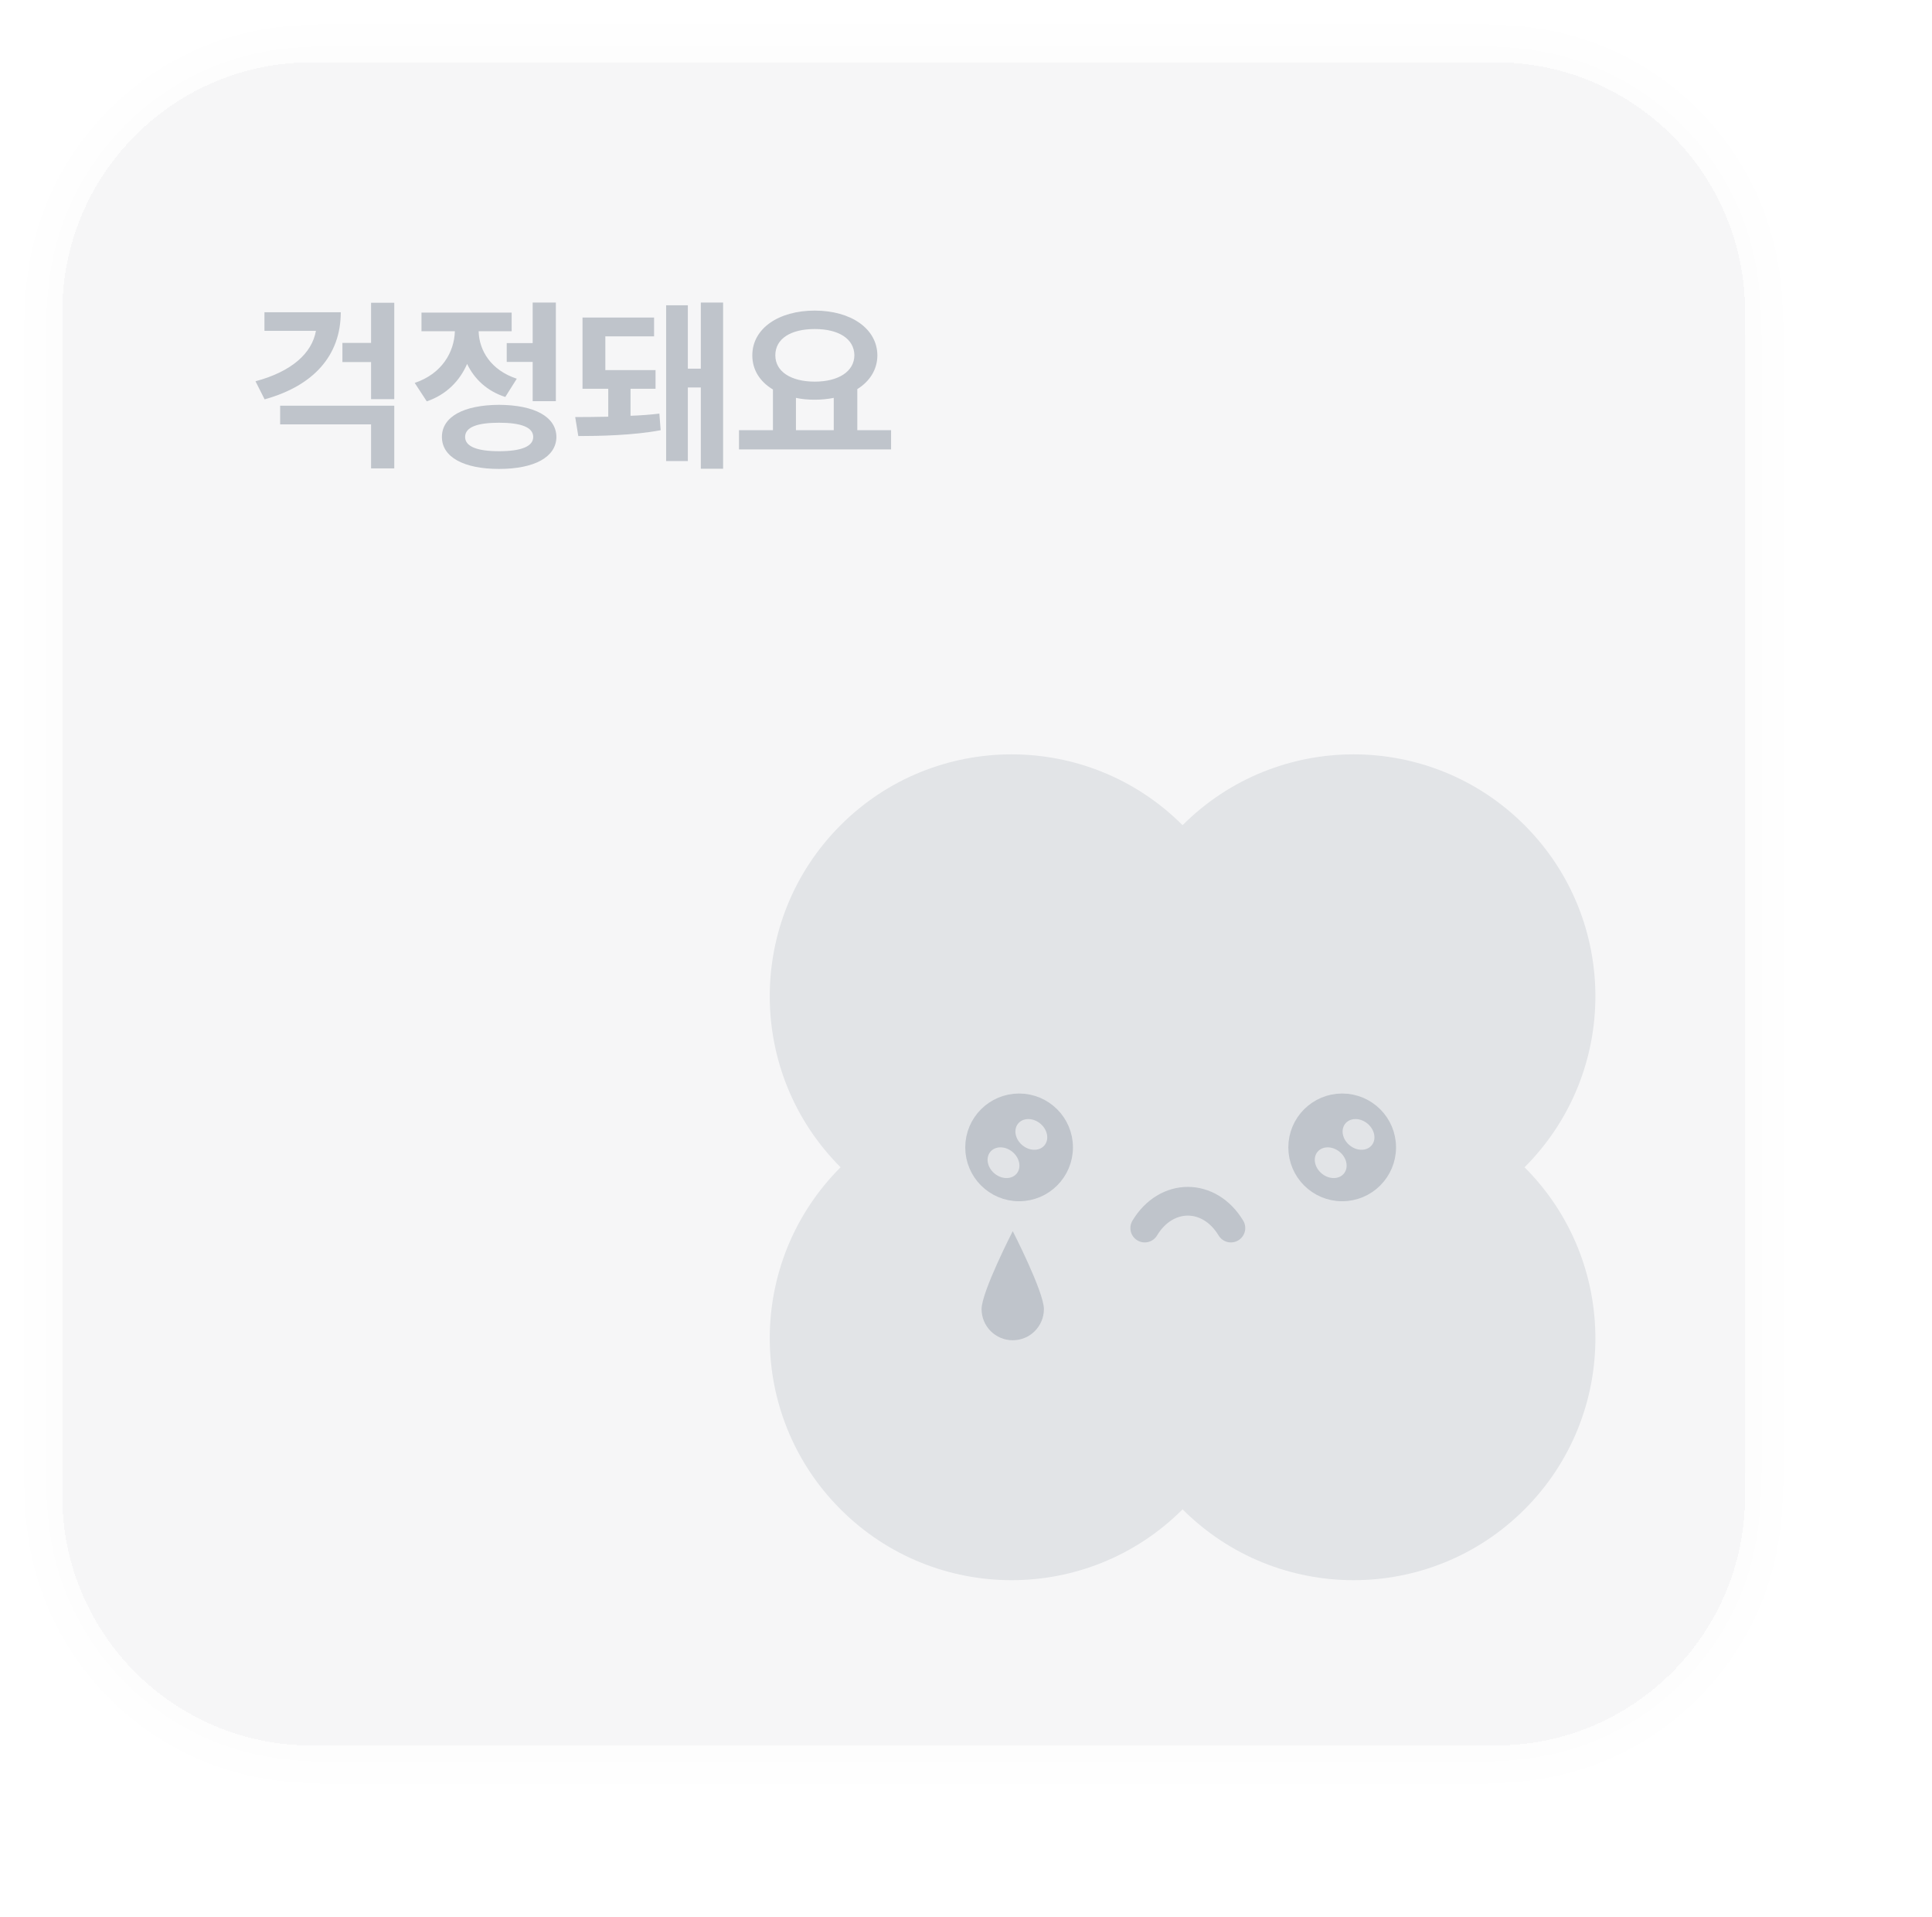
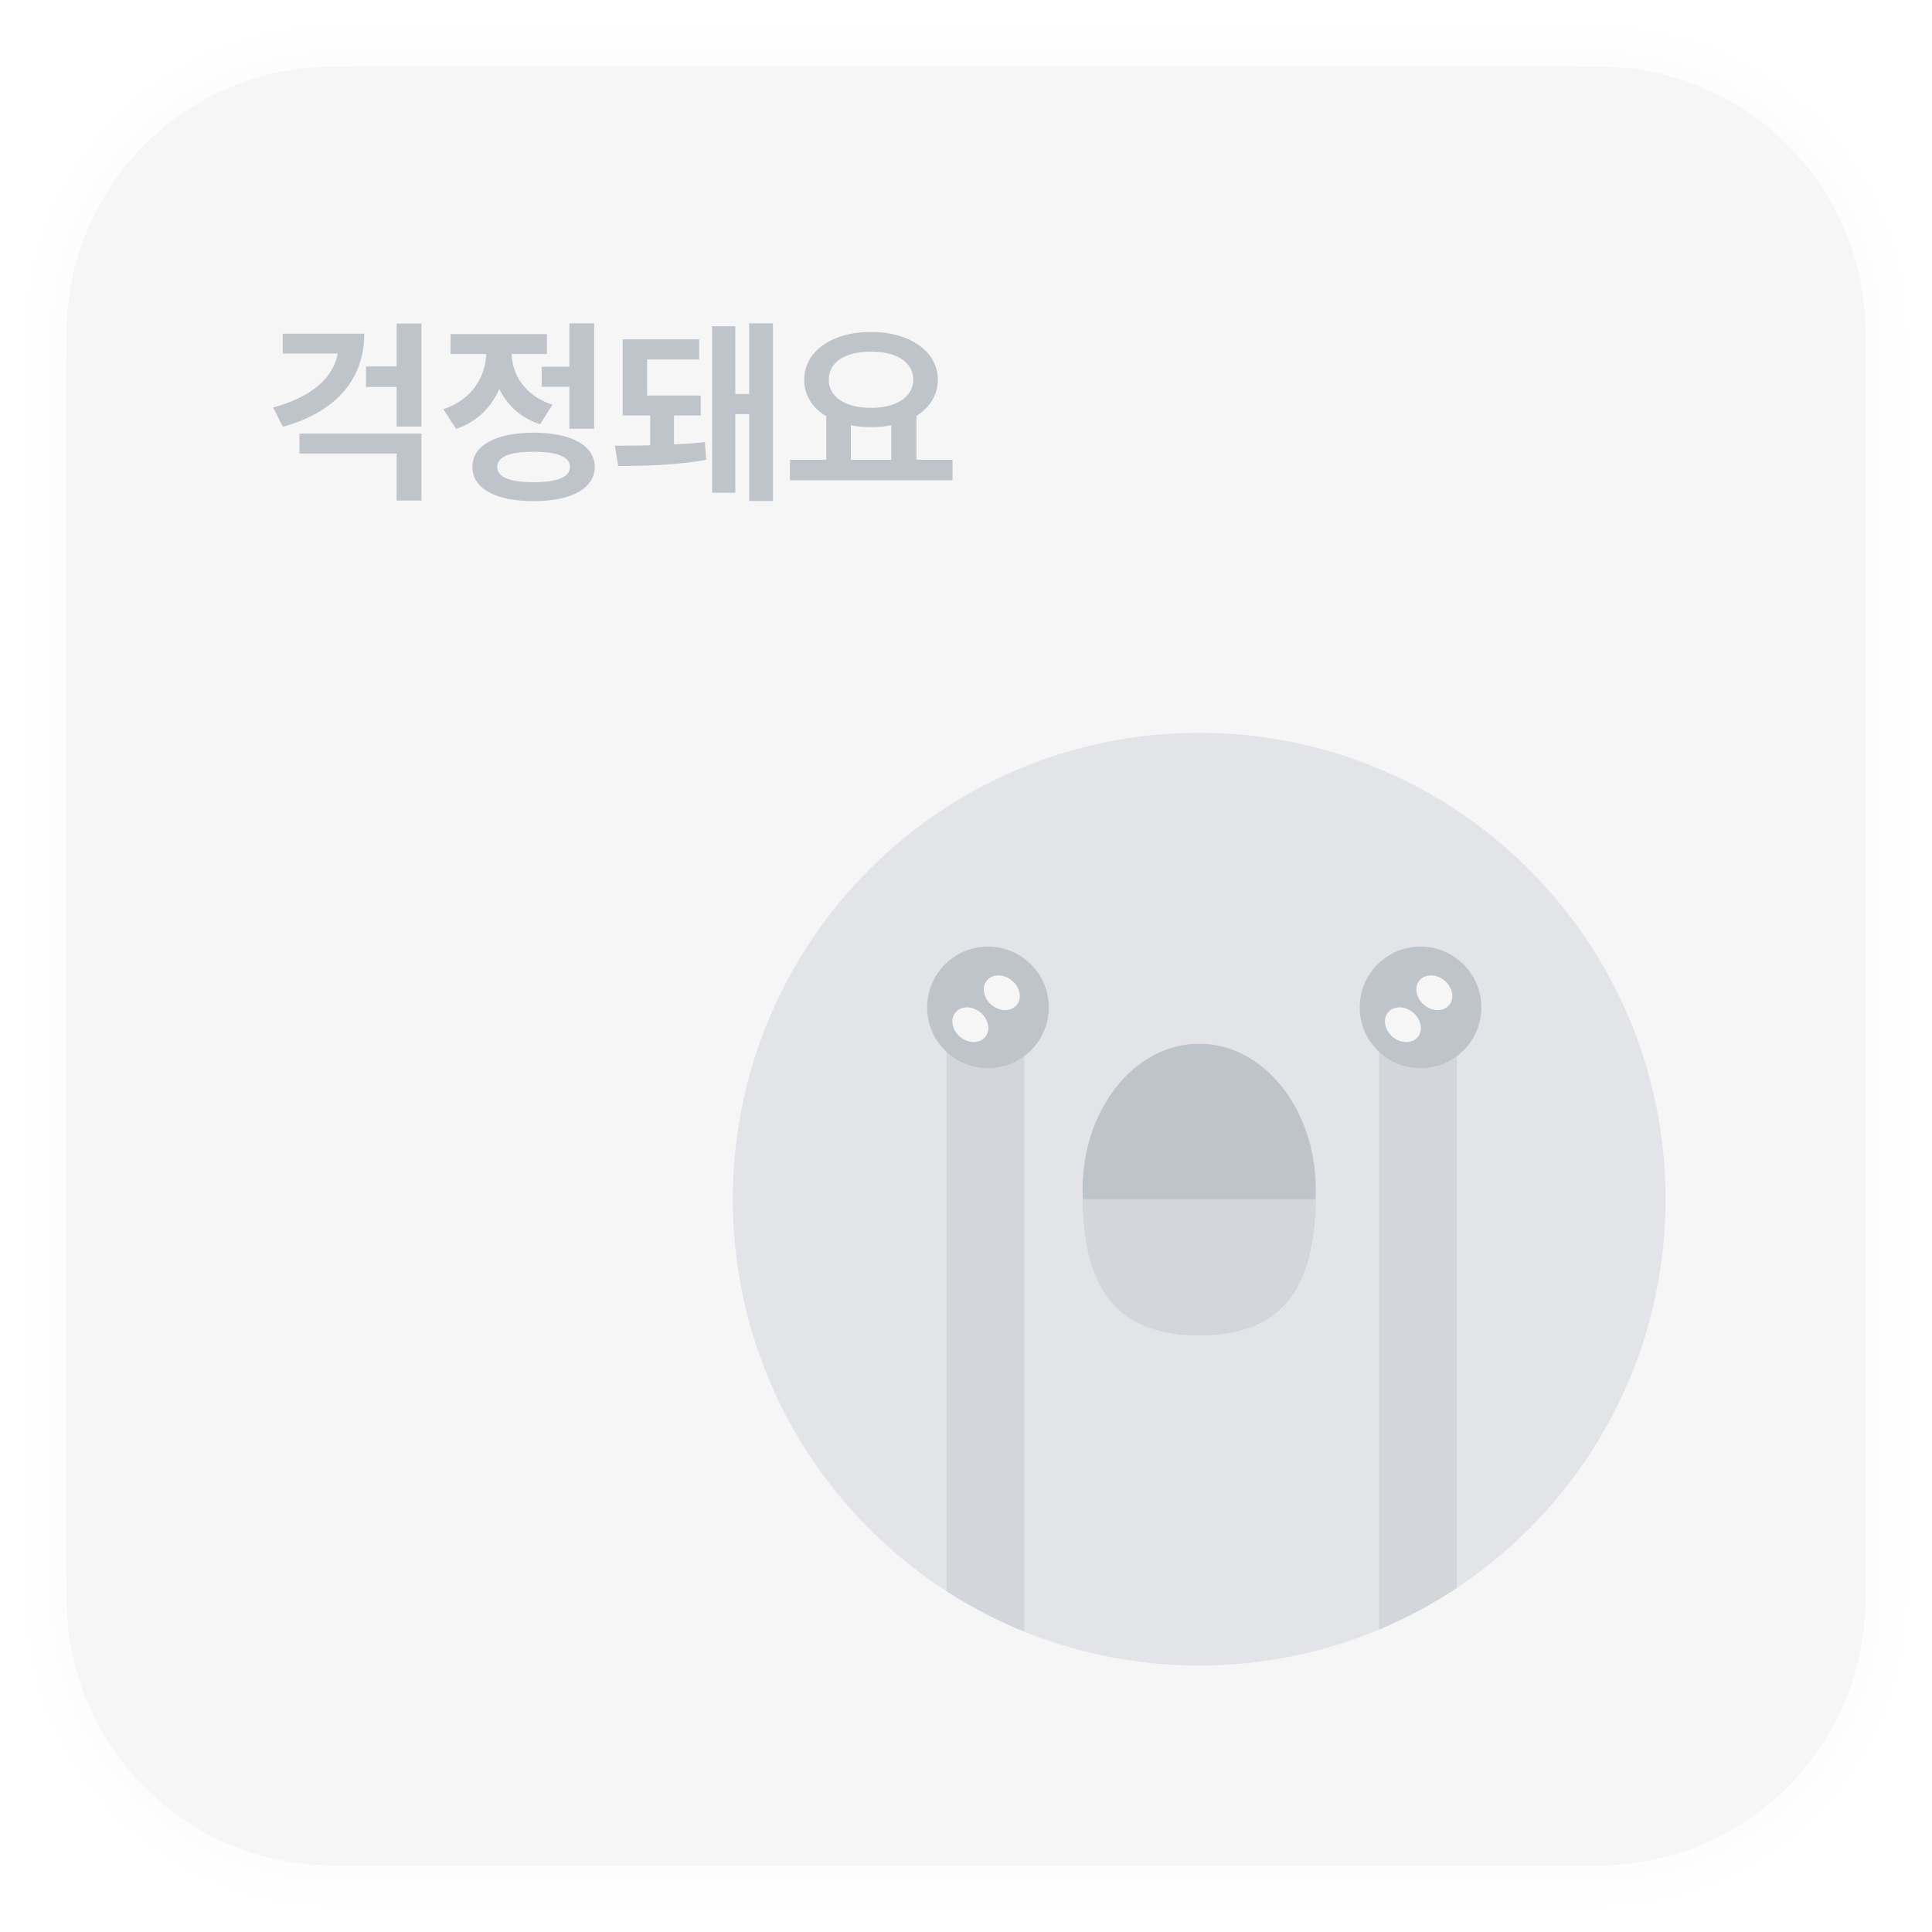
- <svg xmlns="http://www.w3.org/2000/svg" width="124" height="123" viewBox="0 0 124 123" fill="none">
-   <g filter="url(#filter0_d_836_1423)">
+ <svg xmlns="http://www.w3.org/2000/svg" width="116" height="116" viewBox="0 0 116 116" fill="none">
+   <g filter="url(#filter0_d_1671_5058)">
    <rect x="4" y="4" width="108" height="108" rx="16" fill="#F6F6F7" shape-rendering="crispEdges" />
    <path d="M21.871 20.035C21.871 22.824 20.113 24.758 16.984 25.625L16.398 24.465C18.719 23.844 20.02 22.672 20.277 21.23H16.973V20.035H21.871ZM25.305 26.035V30.055H23.816V27.23H17.98V26.035H25.305ZM25.305 19.426V25.613H23.816V23.234H21.977V22.004H23.816V19.426H25.305ZM35.676 19.414V25.742H34.188V23.223H32.523V22.016H34.188V19.414H35.676ZM32.031 25.977C34.305 25.988 35.699 26.738 35.711 28.039C35.699 29.328 34.305 30.09 32.031 30.09C29.758 30.09 28.363 29.328 28.363 28.039C28.363 26.738 29.758 25.988 32.031 25.977ZM32.031 27.125C30.613 27.125 29.852 27.418 29.852 28.039C29.852 28.648 30.613 28.953 32.031 28.953C33.449 28.953 34.223 28.648 34.223 28.039C34.223 27.418 33.449 27.125 32.031 27.125ZM32.84 20.059V21.254H30.719C30.754 22.496 31.504 23.75 33.168 24.301L32.43 25.473C31.252 25.092 30.443 24.318 29.98 23.352C29.506 24.441 28.656 25.32 27.391 25.754L26.617 24.57C28.369 23.984 29.154 22.59 29.195 21.254H27.051V20.059H32.84ZM36.918 26.762C37.522 26.762 38.26 26.756 39.039 26.738V24.945H37.387V20.375H41.98V21.582H38.852V23.75H42.074V24.945H40.469V26.68C41.119 26.656 41.758 26.609 42.32 26.539L42.402 27.605C40.68 27.934 38.488 27.98 37.117 27.98L36.918 26.762ZM46.41 19.414V30.078H44.98V24.863H44.148V29.586H42.754V19.59H44.148V23.656H44.98V19.414H46.41ZM57.191 27.605V28.836H47.43V27.605H49.609V24.992C48.783 24.5 48.285 23.744 48.285 22.801C48.285 21.078 49.973 19.93 52.293 19.93C54.602 19.93 56.301 21.078 56.312 22.801C56.307 23.721 55.82 24.471 55.023 24.969V27.605H57.191ZM52.293 21.113C50.77 21.113 49.762 21.723 49.762 22.801C49.762 23.844 50.77 24.488 52.293 24.488C53.805 24.488 54.824 23.844 54.836 22.801C54.824 21.723 53.805 21.113 52.293 21.113ZM51.086 27.605H53.512V25.531C53.131 25.607 52.721 25.648 52.293 25.648C51.865 25.648 51.461 25.613 51.086 25.531V27.605Z" fill="#BFC4CB" />
-     <path fill-rule="evenodd" clip-rule="evenodd" d="M75.9 74.9L75.9 74.9L75.9 74.9C75.9 74.9 75.9 74.9 75.9 74.9C75.9 74.9 75.9 74.9 75.9 74.9ZM75.9 96.85C75.9 96.85 75.9 96.85 75.9 96.85C81.961 102.911 91.789 102.911 97.85 96.85C103.911 90.789 103.911 80.961 97.85 74.9C103.911 68.839 103.911 59.011 97.85 52.95C91.789 46.889 81.961 46.889 75.9 52.95L75.9 52.95L75.9 52.95C69.839 46.889 60.011 46.889 53.95 52.95C47.889 59.011 47.889 68.839 53.95 74.9C47.889 80.961 47.889 90.789 53.95 96.85C60.011 102.911 69.839 102.911 75.9 96.85C75.9 96.85 75.9 96.85 75.9 96.85Z" fill="#E2E4E7" />
-     <path d="M73.472 78.801C74.854 76.507 77.619 76.507 79.002 78.801" stroke="#BFC4CB" stroke-width="1.843" stroke-linecap="round" />
-     <circle cx="65.408" cy="73.624" r="2.88" fill="#BFC4CB" stroke="#BFC4CB" stroke-width="1.152" />
-     <circle cx="86.144" cy="73.624" r="2.88" fill="#BFC4CB" stroke="#BFC4CB" stroke-width="1.152" />
-     <ellipse cx="1.096" cy="0.902" rx="1.096" ry="0.902" transform="matrix(0.791812 0.610765 -0.598066 0.801446 65.8646 71.3999)" fill="#E2E4E7" />
-     <ellipse cx="1.096" cy="0.902" rx="1.096" ry="0.902" transform="matrix(0.791812 0.610765 -0.598066 0.801446 64.0792 73.2153)" fill="#E2E4E7" />
-     <ellipse cx="1.096" cy="0.902" rx="1.096" ry="0.902" transform="matrix(0.791812 0.610765 -0.598066 0.801446 86.8646 71.3999)" fill="#E2E4E7" />
-     <ellipse cx="1.096" cy="0.902" rx="1.096" ry="0.902" transform="matrix(0.791812 0.610765 -0.598066 0.801446 85.0792 73.2153)" fill="#E2E4E7" />
-     <path d="M67 84C67 85.105 66.105 86 65 86C63.895 86 63 85.105 63 84C63 82.895 65 79 65 79C65 79 67 82.895 67 84Z" fill="#BFC4CB" />
+     <circle cx="72" cy="72" r="28" fill="#E2E4E7" />
+     <mask id="mask0_1671_5058" style="mask-type:alpha" maskUnits="userSpaceOnUse" x="44" y="44" width="56" height="56">
+       <circle cx="72" cy="72" r="28" fill="#FDD057" />
+     </mask>
+     <g mask="url(#mask0_1671_5058)">
+       <path d="M61.5 101.167H56.833V60.333H61.5V101.167Z" fill="#D3D7DB" />
+       <path d="M87.471 101.166H82.804V60.333H87.471V101.166Z" fill="#D3D7DB" />
+     </g>
+     <path d="M79 71.417C79 76.249 77.833 80.167 72 80.167C66.167 80.167 65 76.249 65 71.417C65 66.584 68.134 62.667 72 62.667C75.866 62.667 79 66.584 79 71.417Z" fill="#BFC4CB" />
+     <circle cx="59.319" cy="60.485" r="3.043" fill="#BFC4CB" stroke="#BFC4CB" stroke-width="1.217" />
+     <ellipse cx="1.158" cy="0.953" rx="1.158" ry="0.953" transform="matrix(0.791812 0.610765 -0.598066 0.801446 59.8013 58.1355)" fill="#F6F6F7" />
+     <ellipse cx="1.158" cy="0.953" rx="1.158" ry="0.953" transform="matrix(0.791812 0.610765 -0.598066 0.801446 57.9146 60.054)" fill="#F6F6F7" />
+     <circle cx="85.29" cy="60.485" r="3.043" fill="#BFC4CB" stroke="#BFC4CB" stroke-width="1.217" />
+     <ellipse cx="1.158" cy="0.953" rx="1.158" ry="0.953" transform="matrix(0.791812 0.610765 -0.598066 0.801446 85.7721 58.1355)" fill="#F6F6F7" />
+     <ellipse cx="1.158" cy="0.953" rx="1.158" ry="0.953" transform="matrix(0.791812 0.610765 -0.598066 0.801446 83.8854 60.054)" fill="#F6F6F7" />
+     <path d="M78.984 72C78.888 76.56 77.588 80.167 71.991 80.167C66.394 80.167 65.094 76.561 64.998 72H78.984Z" fill="#D3D7DB" />
  </g>
  <defs>
-     <filter id="filter0_d_836_1423" x="0" y="0" width="123.8" height="122.8" filterUnits="userSpaceOnUse" color-interpolation-filters="sRGB">
+     <filter id="filter0_d_1671_5058" x="0" y="0" width="116" height="116" filterUnits="userSpaceOnUse" color-interpolation-filters="sRGB">
      <feFlood flood-opacity="0" result="BackgroundImageFix" />
      <feColorMatrix in="SourceAlpha" type="matrix" values="0 0 0 0 0 0 0 0 0 0 0 0 0 0 0 0 0 0 127 0" result="hardAlpha" />
      <feOffset />
      <feGaussianBlur stdDeviation="2" />
      <feComposite in2="hardAlpha" operator="out" />
      <feColorMatrix type="matrix" values="0 0 0 0 0 0 0 0 0 0 0 0 0 0 0 0 0 0 0.02 0" />
-       <feBlend mode="normal" in2="BackgroundImageFix" result="effect1_dropShadow_836_1423" />
-       <feBlend mode="normal" in="SourceGraphic" in2="effect1_dropShadow_836_1423" result="shape" />
+       <feBlend mode="normal" in2="BackgroundImageFix" result="effect1_dropShadow_1671_5058" />
+       <feBlend mode="normal" in="SourceGraphic" in2="effect1_dropShadow_1671_5058" result="shape" />
    </filter>
  </defs>
</svg>
